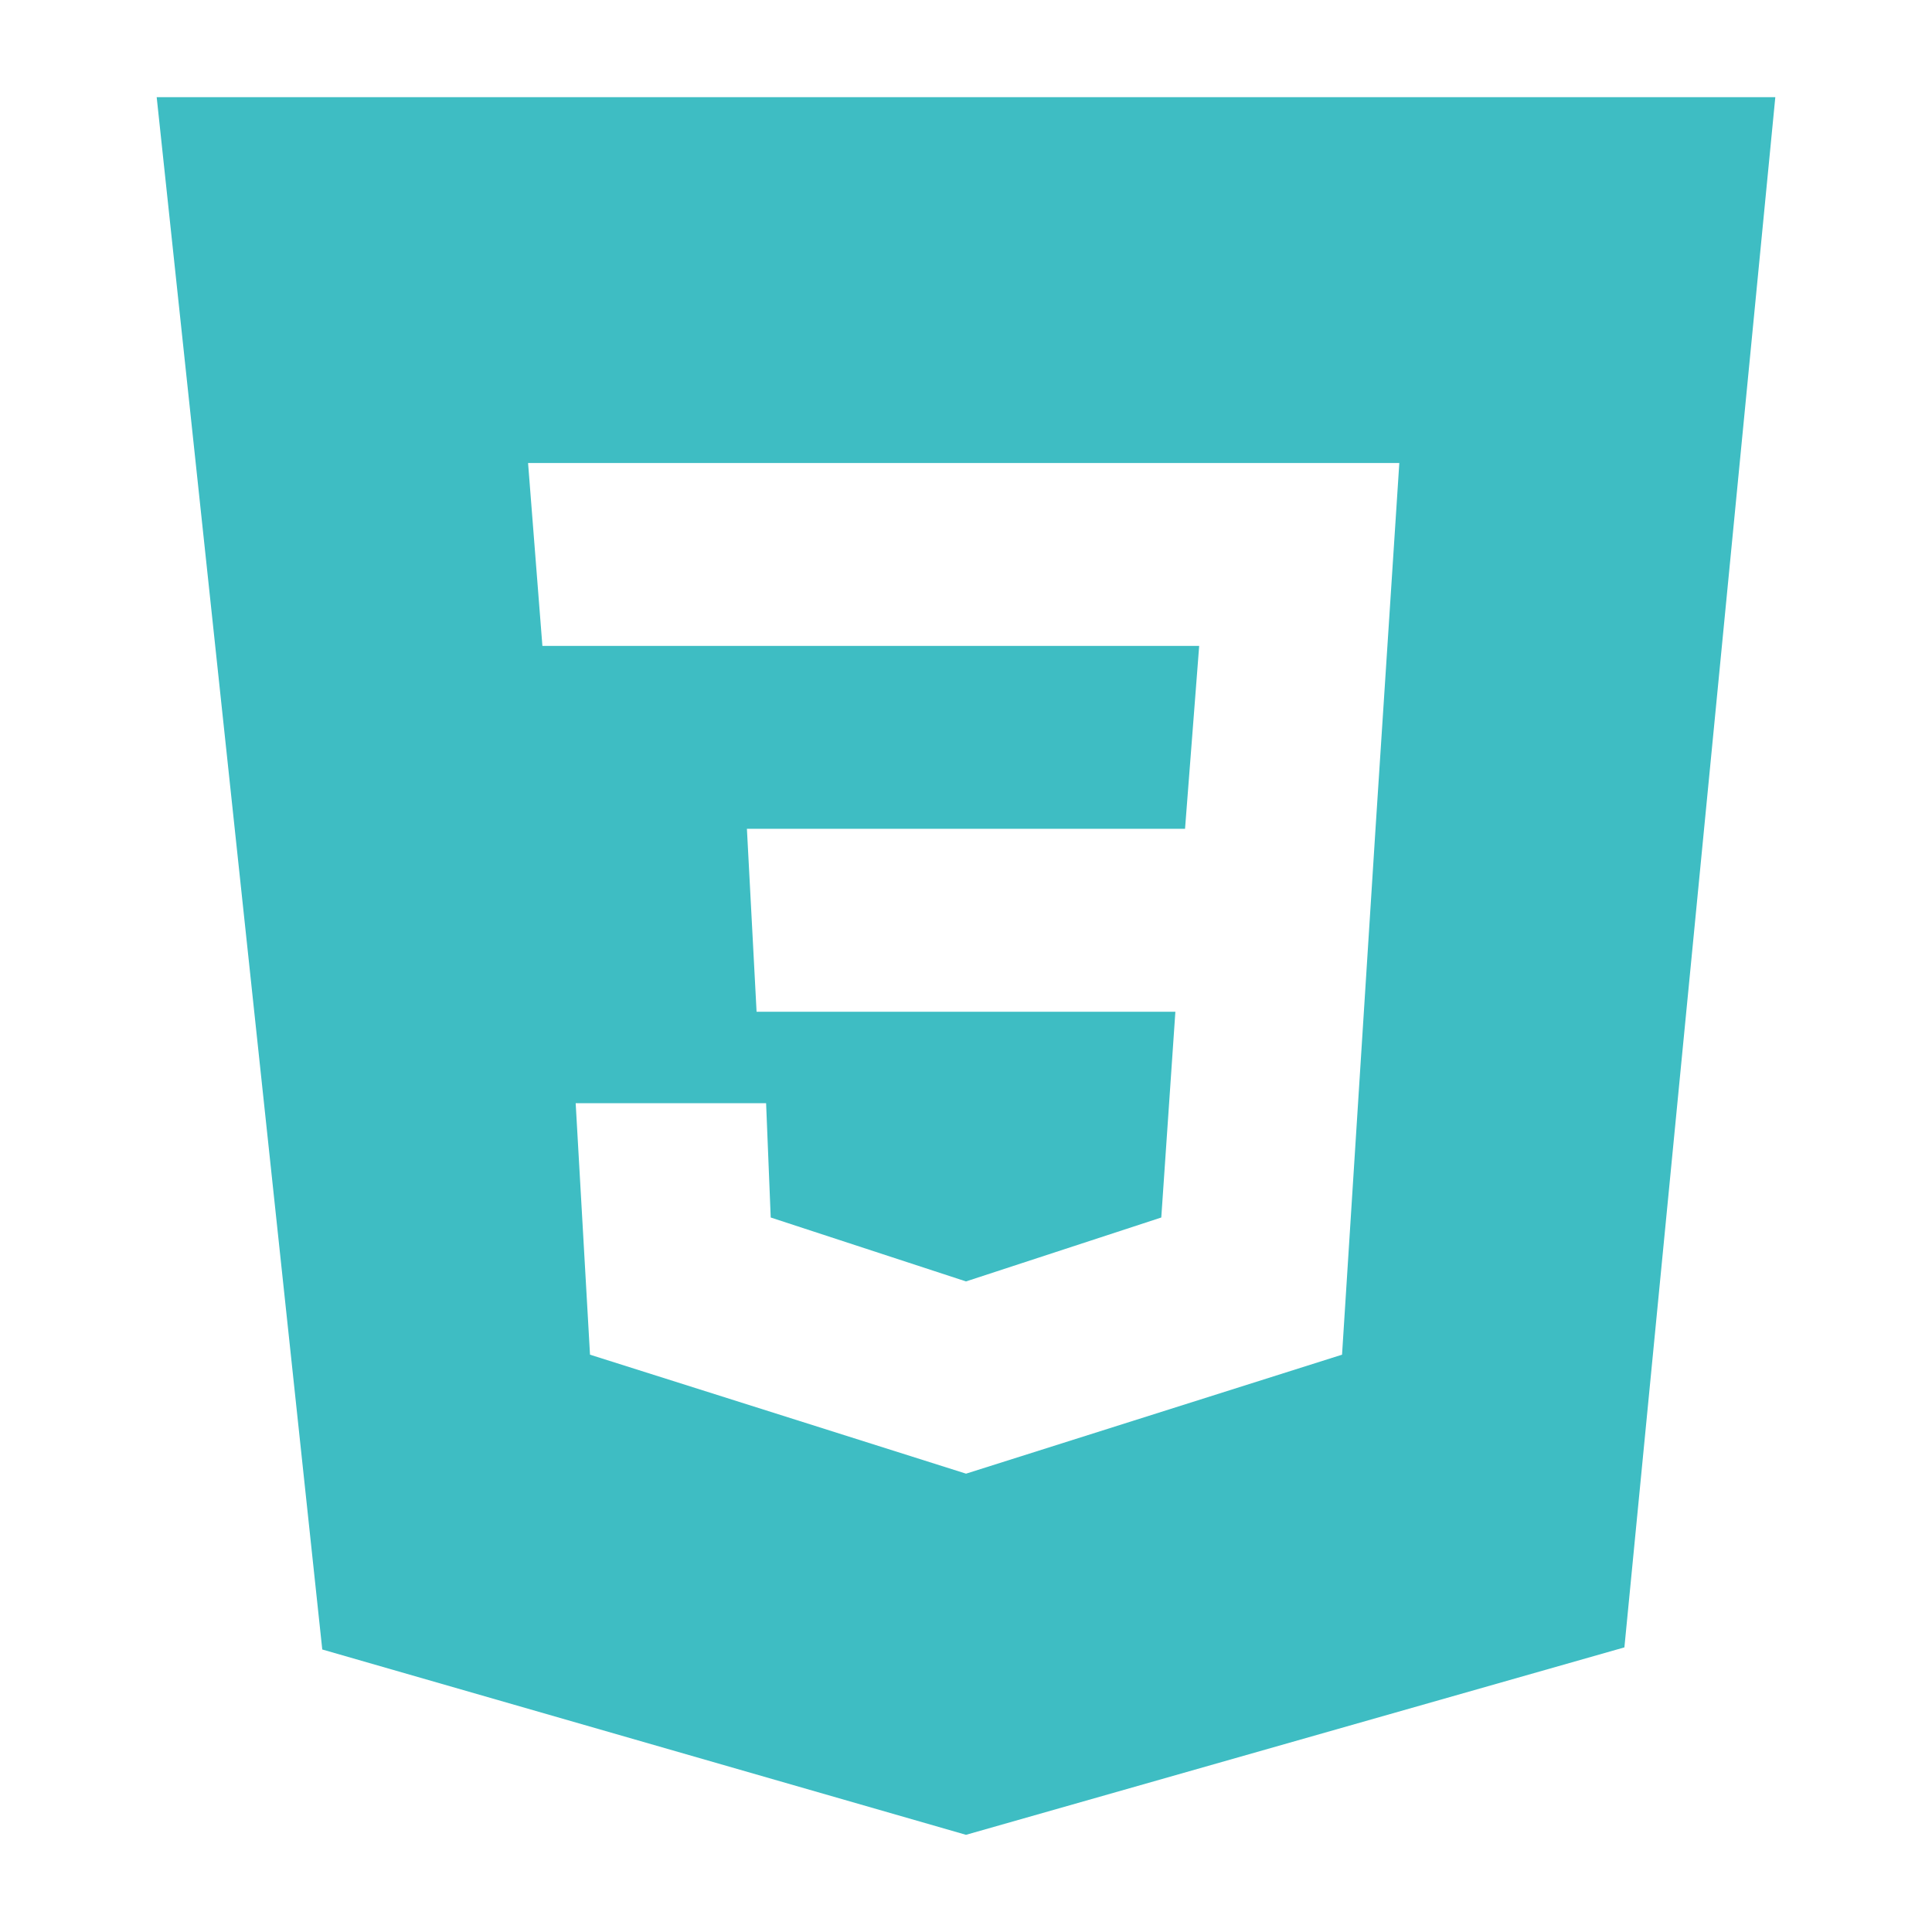
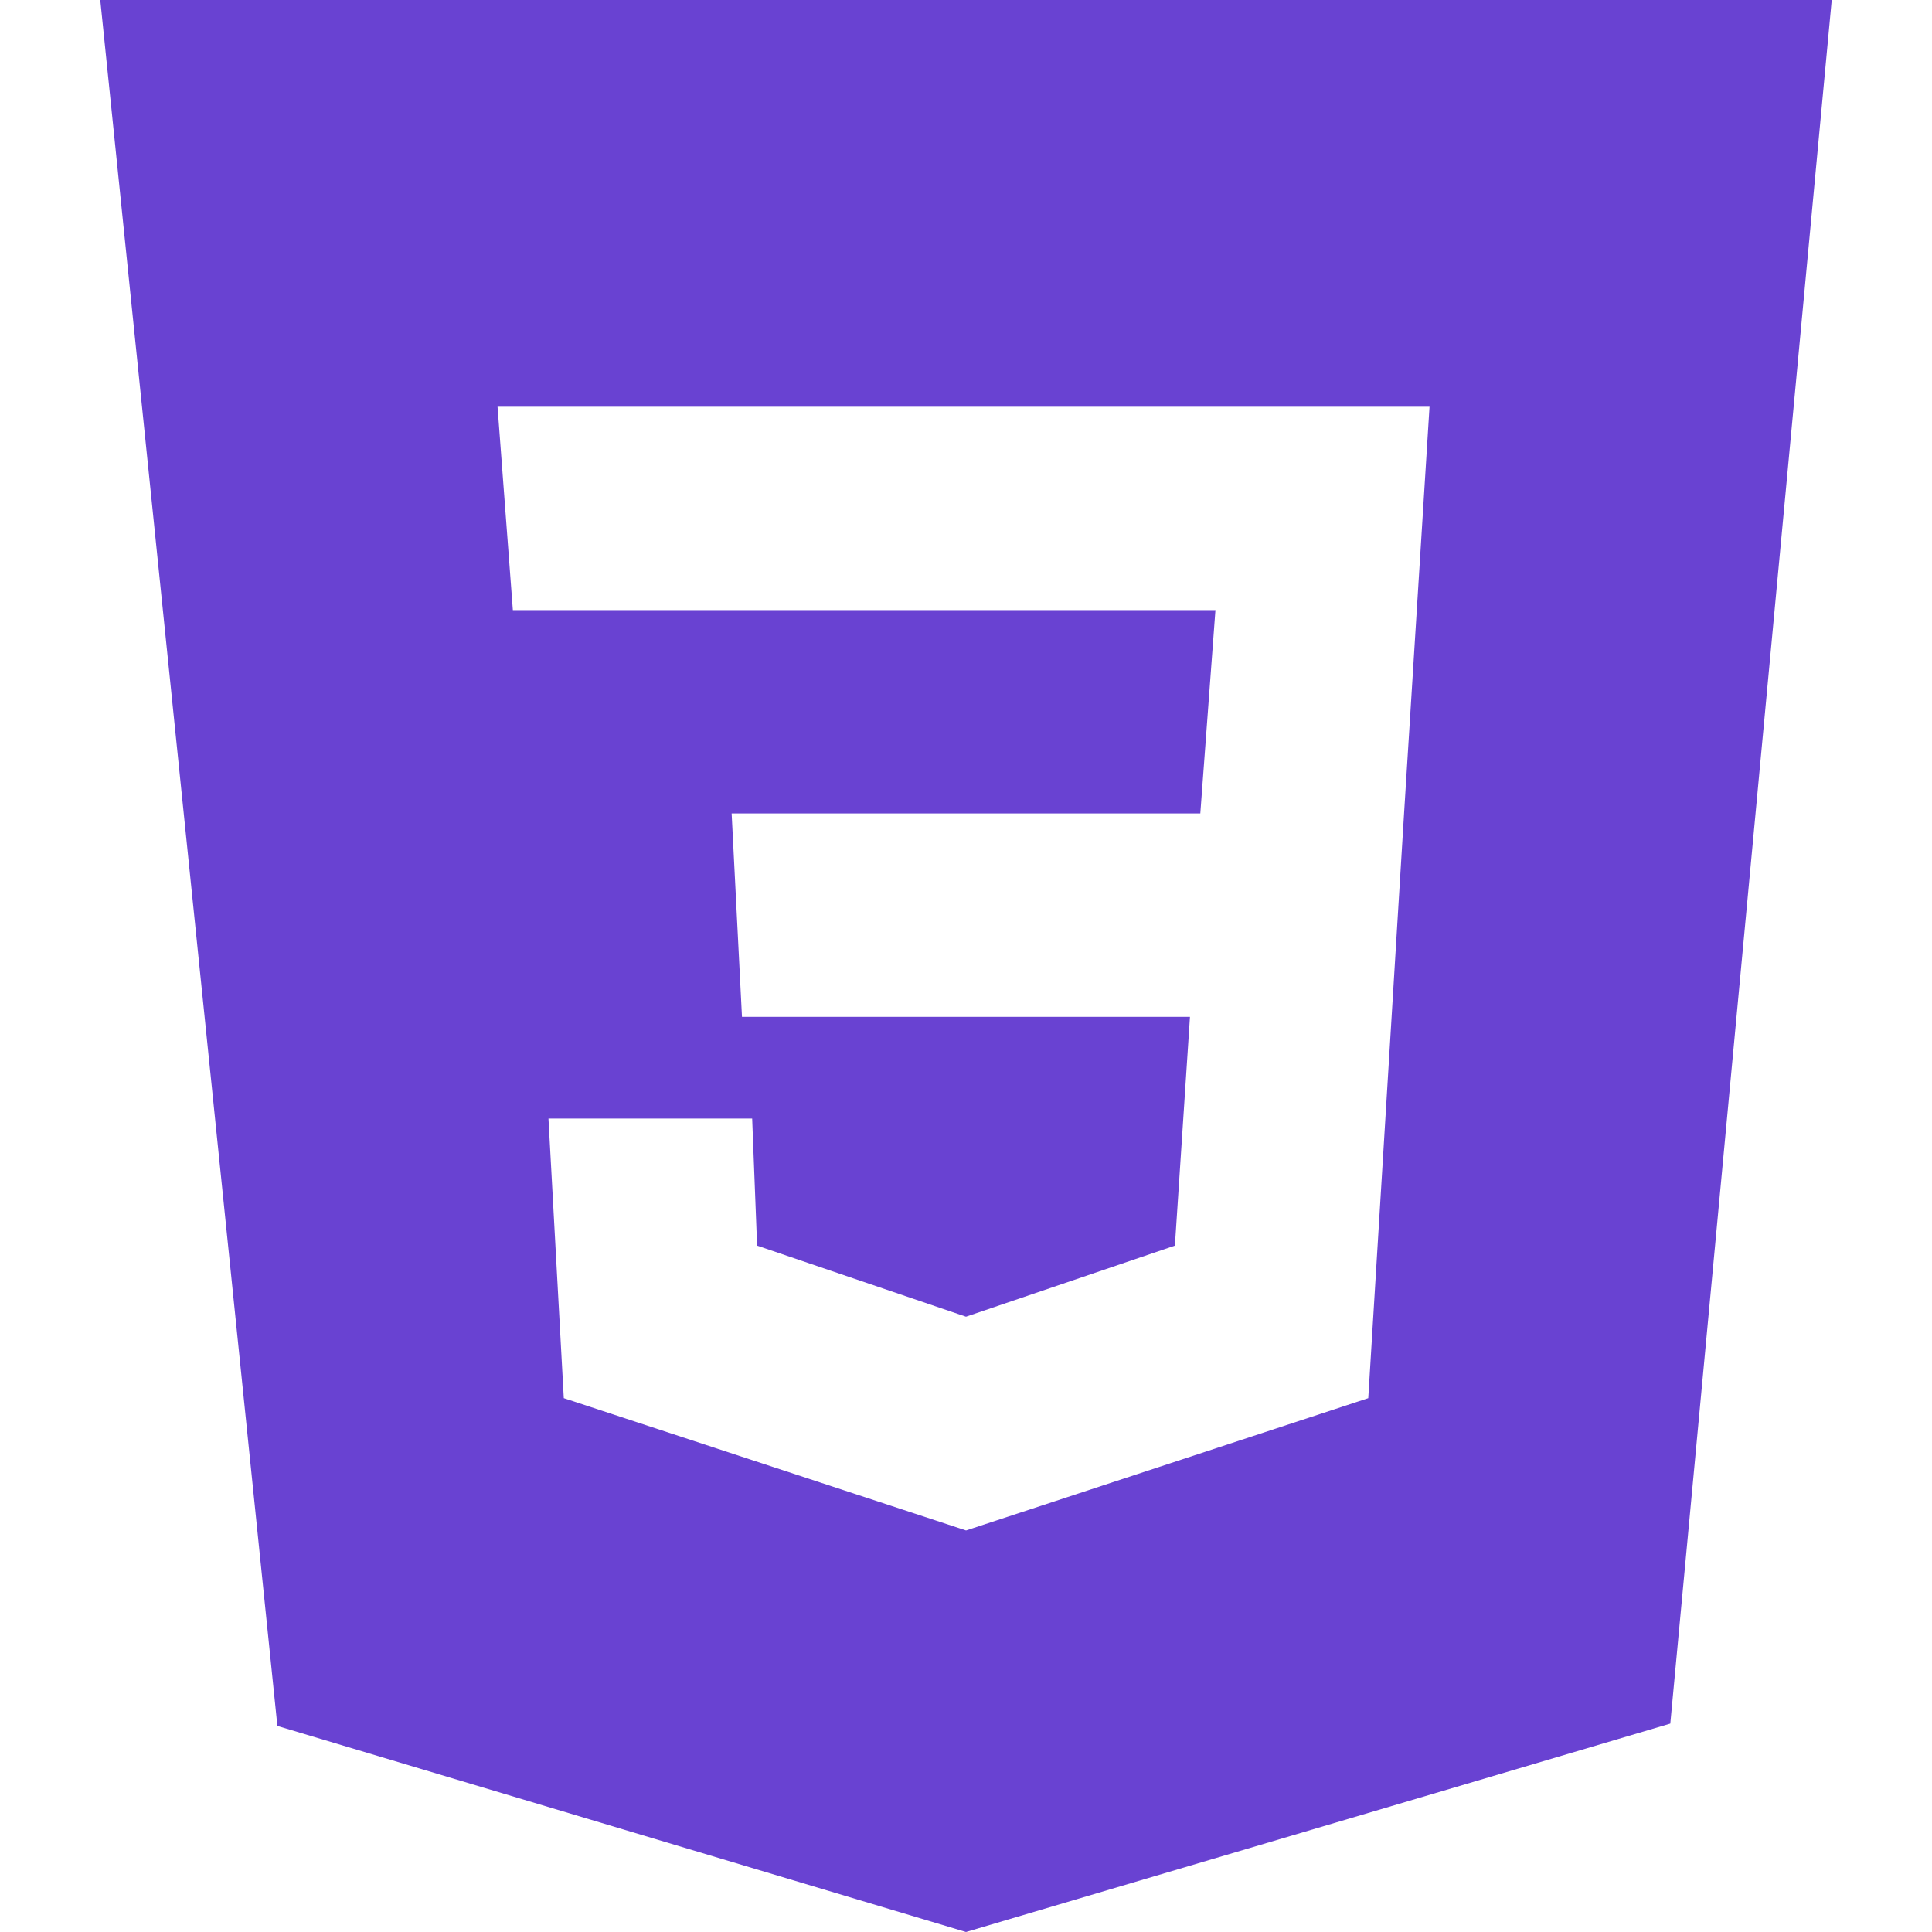
<svg xmlns="http://www.w3.org/2000/svg" viewBox="0 0 256 256" width="50" height="50" version="1.1" id="svg2">
  <defs id="defs2" />
-   <g fill="#3ebdc3" fill-rule="evenodd" stroke="none" stroke-width="1" stroke-linecap="butt" stroke-linejoin="miter" stroke-miterlimit="10" stroke-dasharray="none" stroke-dashoffset="0" font-family="none" font-weight="none" font-size="none" text-anchor="none" style="mix-blend-mode:normal" id="g2" transform="matrix(1.232055,0,0,1.183416,-29.70308,-23.47724)">
-     <g transform="scale(5.12)" id="g1">
-       <path d="M 42,6 38.83,39.901 25,44 11.478,39.947 8,6 Z M 16.801,28 h 4 L 20.898,30.5 25,31.898 29.102,30.5 29.398,26 h -8.797 l -0.203,-4 h 9.203 l 0.297,-4 H 16.102 l -0.301,-4 h 18.301 l -0.5,8 -0.703,11.5 -7.898,2.602 L 17.102,33.5 Z" id="path1" />
+   <g fill="#3ebdc3" fill-rule="evenodd" stroke="none" stroke-width="1" stroke-linecap="butt" stroke-linejoin="miter" stroke-miterlimit="10" stroke-dasharray="none" stroke-dashoffset="0" font-family="none" font-weight="none" font-size="none" text-anchor="none" style="mix-blend-mode:normal;fill:#6942d2;fill-opacity:1" id="g2" transform="matrix(1.317953,0,0,1.315789,-40.69802,-40.42105)">
+     <g transform="scale(5.12)" id="g1" style="fill:#6942d2;fill-opacity:1">
+       <path d="M 42,6 38.83,39.901 25,44 11.478,39.947 8,6 Z M 16.801,28 h 4 L 20.898,30.5 25,31.898 29.102,30.5 29.398,26 h -8.797 l -0.203,-4 h 9.203 l 0.297,-4 H 16.102 l -0.301,-4 h 18.301 l -0.5,8 -0.703,11.5 -7.898,2.602 L 17.102,33.5 Z" id="path1" style="fill:#6942d2;fill-opacity:1" />
    </g>
  </g>
</svg>
